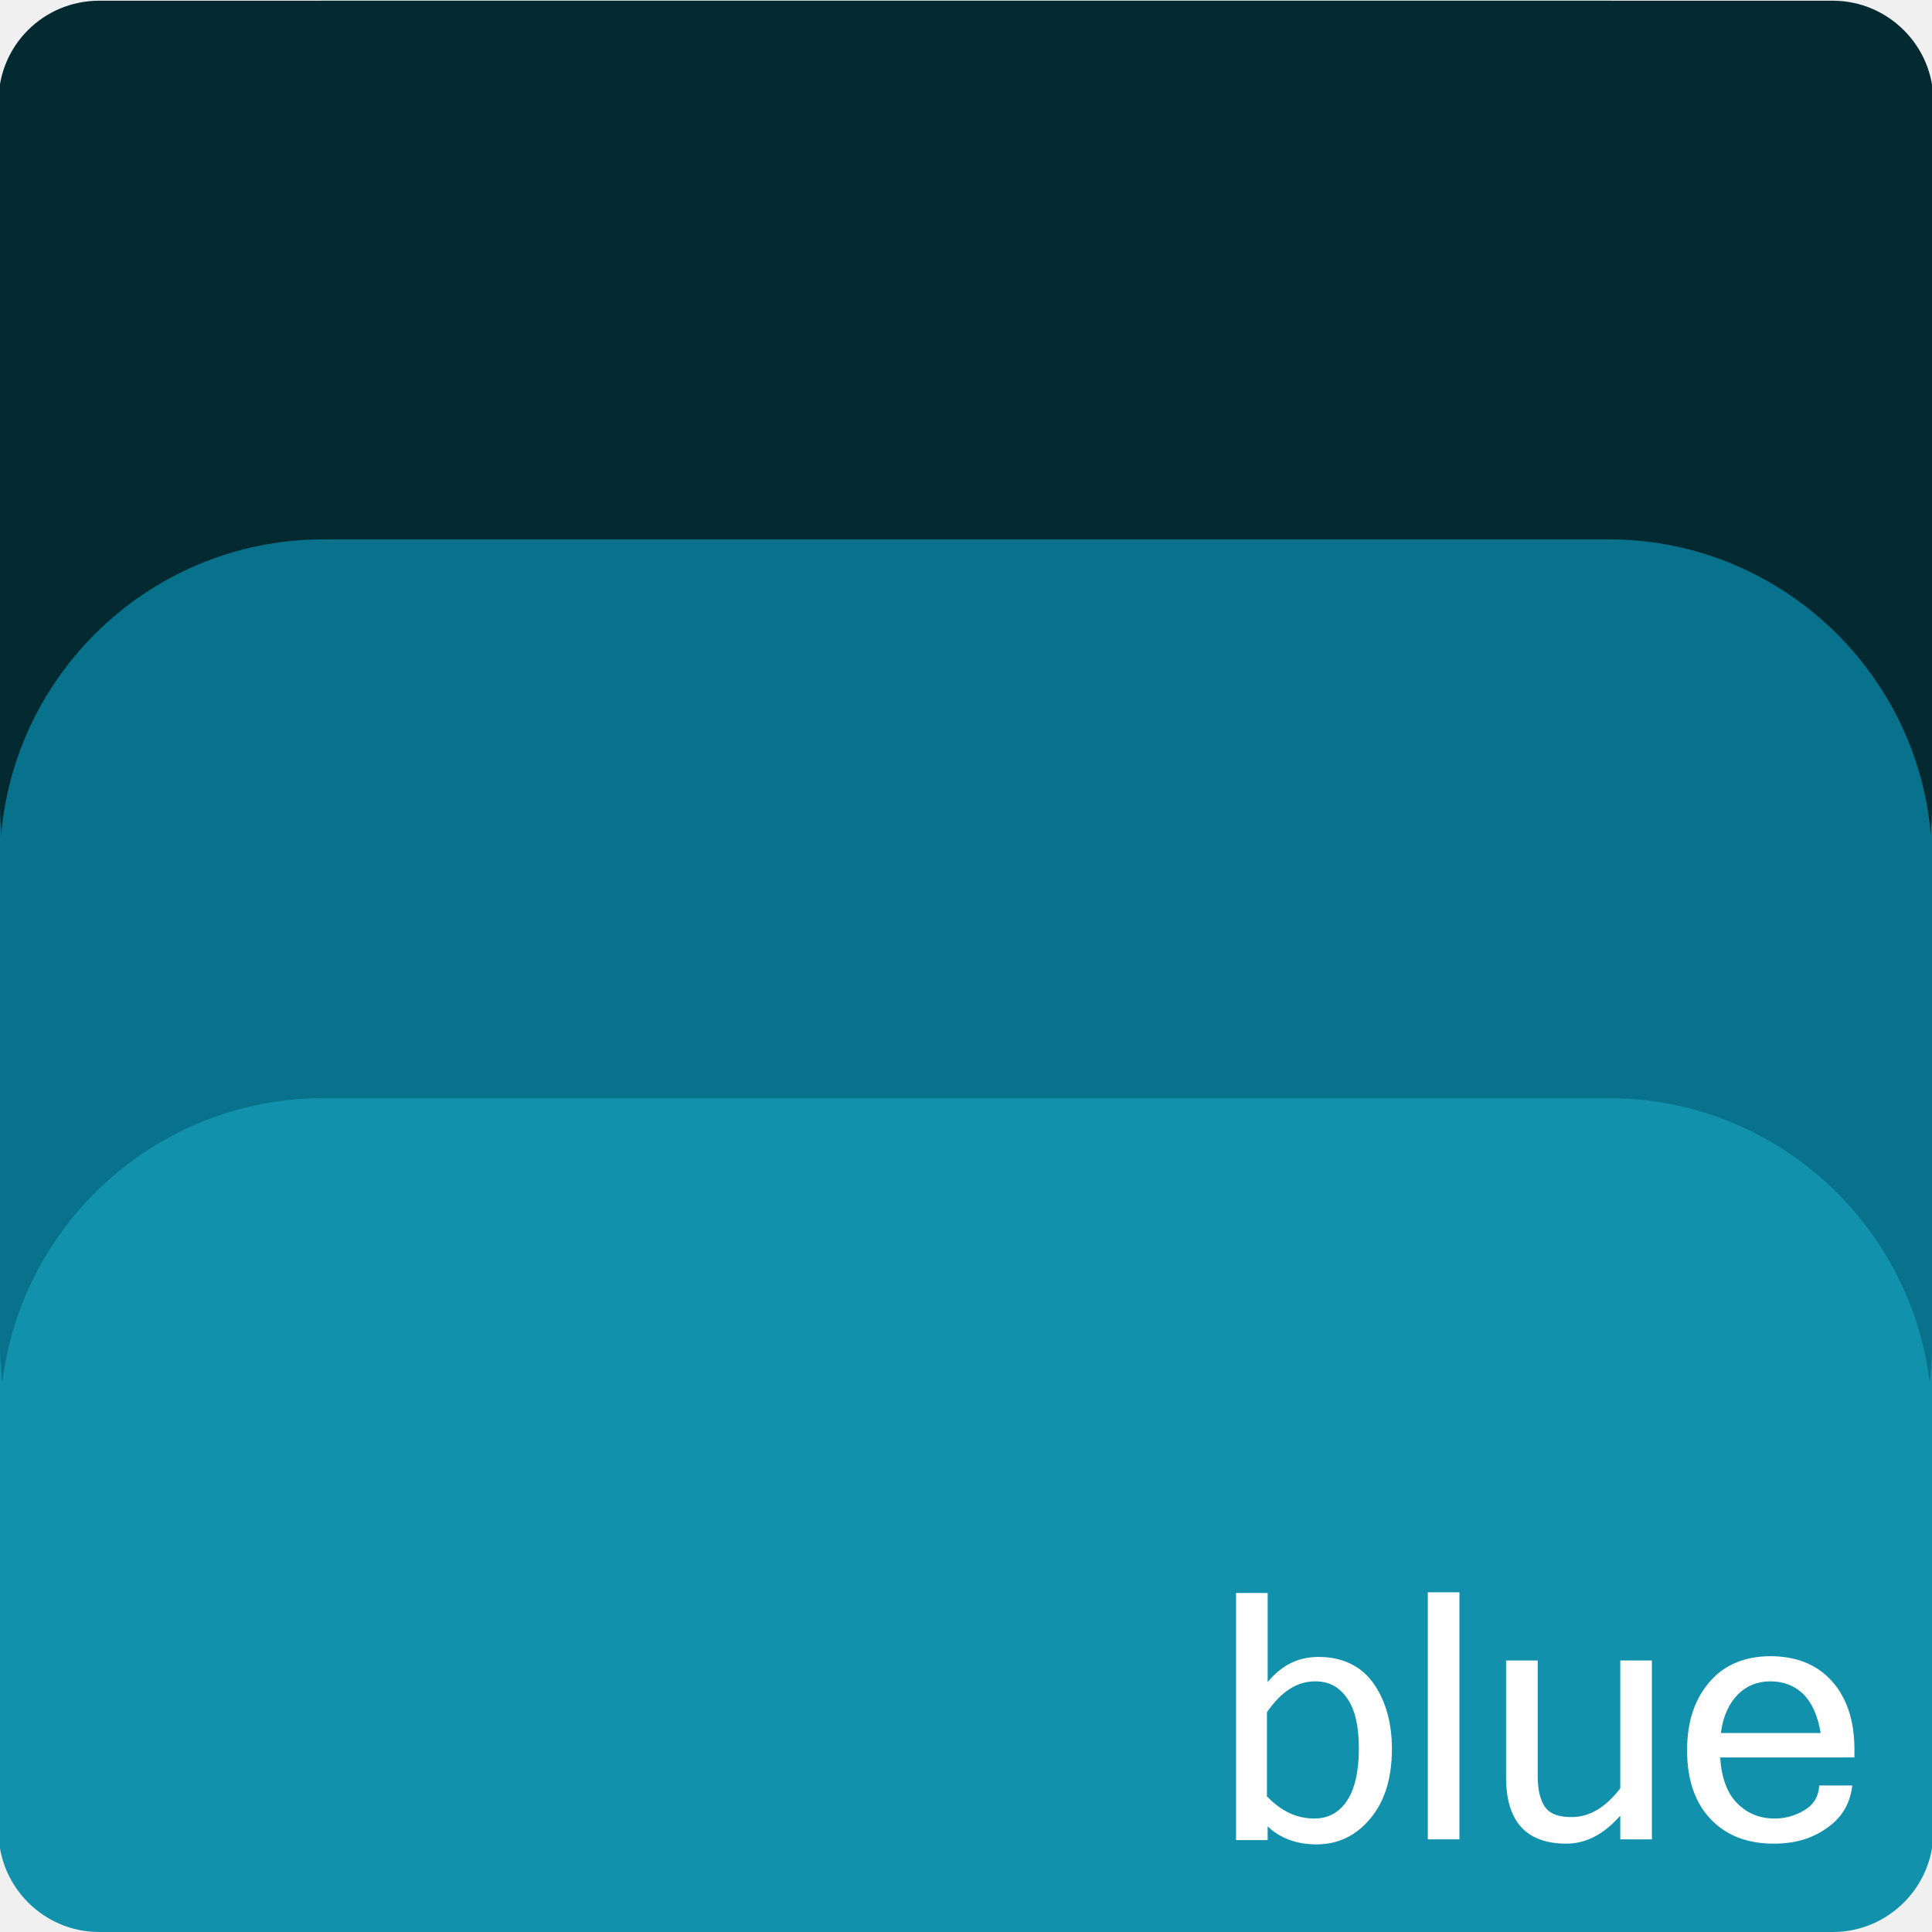
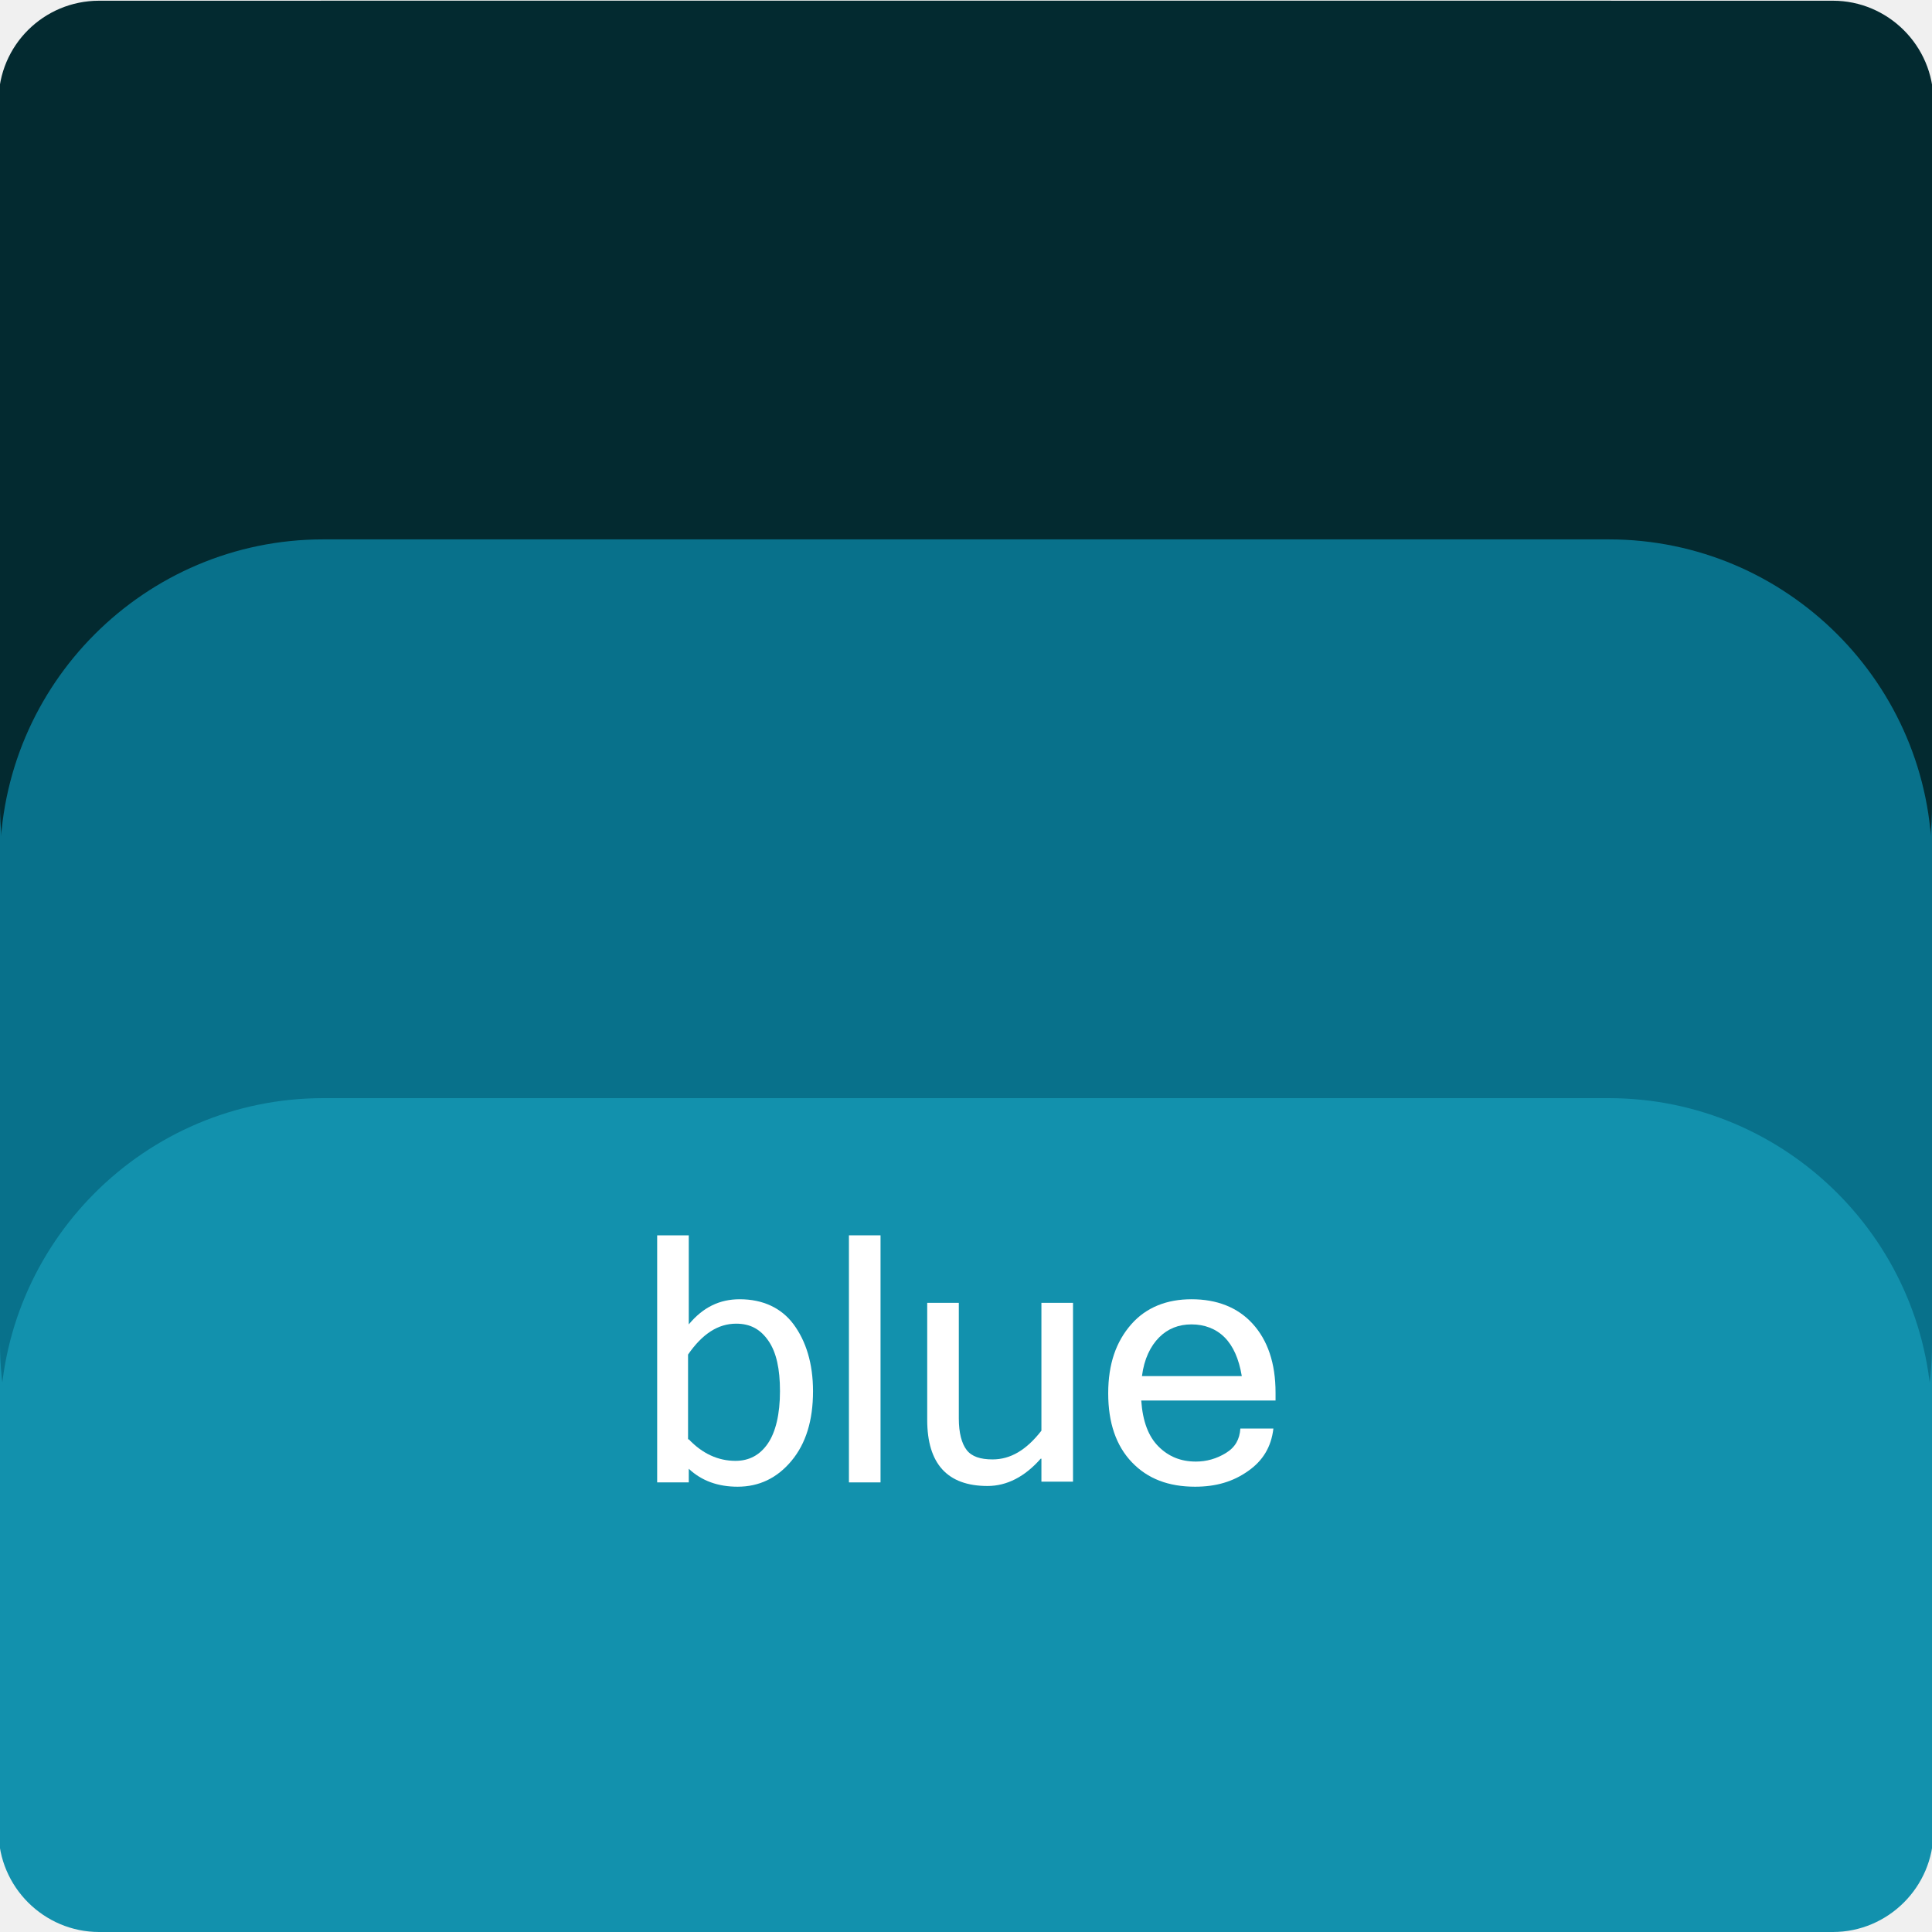
<svg xmlns="http://www.w3.org/2000/svg" version="1.1" id="Layer_1" x="0px" y="0px" viewBox="0 0 269 269" style="enable-background:new 0 0 269 269;" xml:space="preserve">
  <style type="text/css">
	.st0{fill:#032A30;}
	.st1{fill:#08718B;}
	.st2{fill:#1291AD;}
	.st3{enable-background:new    ;}
	.st4{fill:#FFFFFF;}
</style>
  <g>
    <g>
      <g>
        <g id="Layer_1-2_1_">
          <path class="st0" d="M13.8,0.1h241.4c7.7,0,14,6.3,14,14v88.2c0,7.7-6.3,14-14,14H13.8c-7.7,0-14-6.3-14-14V14.1      C-0.2,6.3,6.1,0.1,13.8,0.1z" />
          <path class="st1" d="M13.8,69.1h241.4c7.7,0,14,6.3,14,14v88.1c0,7.7-6.3,14-14,14H13.8c-7.7,0-14-6.3-14-14V83.1      C-0.2,75.4,6.1,69.1,13.8,69.1z" />
-           <path class="st2" d="M13.8,152.9h241.4c7.7,0,14,6.3,14,14v88.1c0,7.7-6.3,14-14,14H13.8c-7.7,0-14-6.3-14-14v-88.1      C-0.2,159.2,6.1,152.9,13.8,152.9z" />
+           <path class="st2" d="M13.8,152.9h241.4c7.7,0,14,6.3,14,14V255c0,7.7-6.3,14-14,14H13.8c-7.7,0-14-6.3-14-14v-88.1      C-0.2,159.2,6.1,152.9,13.8,152.9z" />
        </g>
      </g>
    </g>
    <g>
      <g>
        <path class="st0" d="M269,45.1c0-24.8-20.2-45-45-45H45c-24.8,0-45,20.2-45,45v67c0,24.8,20.2,45,45,45h179c24.8,0,45-20.2,45-45     V45.1z" />
      </g>
      <g>
        <path class="st1" d="M269,120.1c0-24.8-20.2-45-45-45H45c-24.8,0-45,20.2-45,45v67c0,24.8,20.2,45,45,45h179     c24.8,0,45-20.2,45-45V120.1z" />
      </g>
      <g>
-         <path class="st2" d="M269,197.9c0-24.8-20.2-45-45-45H45c-24.8,0-45,20.2-45,45v26.1c0,24.8,20.2,45,45,45h179     c24.8,0,45-20.3,45-45V197.9z" />
+         <path class="st2" d="M269,197.9c0-24.8-20.2-45-45-45H45c-24.8,0-45,20.2-45,45V224c0,24.8,20.2,45,45,45h179     c24.8,0,45-20.3,45-45V197.9z" />
      </g>
    </g>
    <g class="st3">
-       <path class="st4" d="M176.5,234.2c2-2.4,4.3-3.5,7.1-3.5c3.2,0,5.8,1.2,7.5,3.5s2.7,5.4,2.7,9.3c0,4.1-1,7.3-3,9.7    s-4.5,3.6-7.5,3.6c-2.7,0-5-0.8-6.8-2.5v1.9h-4.4v-34.4h4.4V234.2z M176.5,250.2c1.9,2,4.1,3,6.5,3c1.9,0,3.4-0.8,4.5-2.4    s1.7-4.1,1.7-7.3c0-3.1-0.5-5.4-1.6-7s-2.5-2.4-4.5-2.4c-2.5,0-4.7,1.4-6.7,4.3V250.2z" />
-       <path class="st4" d="M203.2,256.1h-4.4v-34.4h4.4V256.1z" />
-       <path class="st4" d="M225.5,252.9c-2.2,2.5-4.7,3.8-7.4,3.8c-5.6,0-8.4-3.1-8.4-9.2v-16.3h4.4v16.1c0,2,0.4,3.5,1.1,4.4    s1.9,1.3,3.6,1.3c2.5,0,4.7-1.3,6.8-4v-17.8h4.4v24.9h-4.4V252.9z" />
-       <path class="st4" d="M247,256.7c-3.7,0-6.6-1.1-8.8-3.4s-3.3-5.5-3.3-9.6c0-4.1,1.1-7.2,3.2-9.6s5-3.5,8.4-3.5    c3.5,0,6.4,1.1,8.5,3.4c2.1,2.3,3.2,5.5,3.2,9.6v1.1h-18.7c0.2,2.9,1,5,2.4,6.4s3.1,2.1,5.2,2.1c1.5,0,2.9-0.4,4.2-1.2    s1.9-1.9,2-3.4h4.6c-0.3,2.6-1.5,4.5-3.5,5.9C252.3,256,249.9,256.7,247,256.7z M253.5,241.3c-0.4-2.4-1.2-4.2-2.4-5.4    s-2.8-1.8-4.6-1.8c-1.8,0-3.3,0.6-4.5,1.8s-2.1,3-2.4,5.4H253.5z" />
+       <path class="st4" d="M95.9,184.4c2-2.4,4.3-3.5,7.1-3.5c3.2,0,5.8,1.2,7.5,3.5s2.7,5.4,2.7,9.3c0,4.1-1,7.3-3,9.7    s-4.5,3.6-7.5,3.6c-2.7,0-5-0.8-6.8-2.5v1.9h-4.4V172h4.4V184.4z M95.9,200.4c1.9,2,4.1,3,6.5,3c1.9,0,3.4-0.8,4.5-2.4    s1.7-4.1,1.7-7.3c0-3.1-0.5-5.4-1.6-7s-2.5-2.4-4.5-2.4c-2.5,0-4.7,1.4-6.7,4.3v11.8H95.9z" />
+       <path class="st4" d="M122.6,206.4h-4.4V172h4.4V206.4z" />
+       <path class="st4" d="M144.9,203.1c-2.2,2.5-4.7,3.8-7.4,3.8c-5.6,0-8.4-3.1-8.4-9.2v-16.3h4.4v16.1c0,2,0.4,3.5,1.1,4.4    s1.9,1.3,3.6,1.3c2.5,0,4.7-1.3,6.8-4v-17.8h4.4v24.9H145v-3.2H144.9z" />
+       <path class="st4" d="M166.4,207c-3.7,0-6.6-1.1-8.8-3.4s-3.3-5.5-3.3-9.6s1.1-7.2,3.2-9.6s5-3.5,8.4-3.5c3.5,0,6.4,1.1,8.5,3.4    c2.1,2.3,3.2,5.5,3.2,9.6v1.1h-18.7c0.2,2.9,1,5,2.4,6.4s3.1,2.1,5.2,2.1c1.5,0,2.9-0.4,4.2-1.2s1.9-1.9,2-3.4h4.6    c-0.3,2.6-1.5,4.5-3.5,5.9C171.7,206.3,169.3,207,166.4,207z M172.9,191.6c-0.4-2.4-1.2-4.2-2.4-5.4s-2.8-1.8-4.6-1.8    s-3.3,0.6-4.5,1.8s-2.1,3-2.4,5.4H172.9z" />
    </g>
  </g>
</svg>
